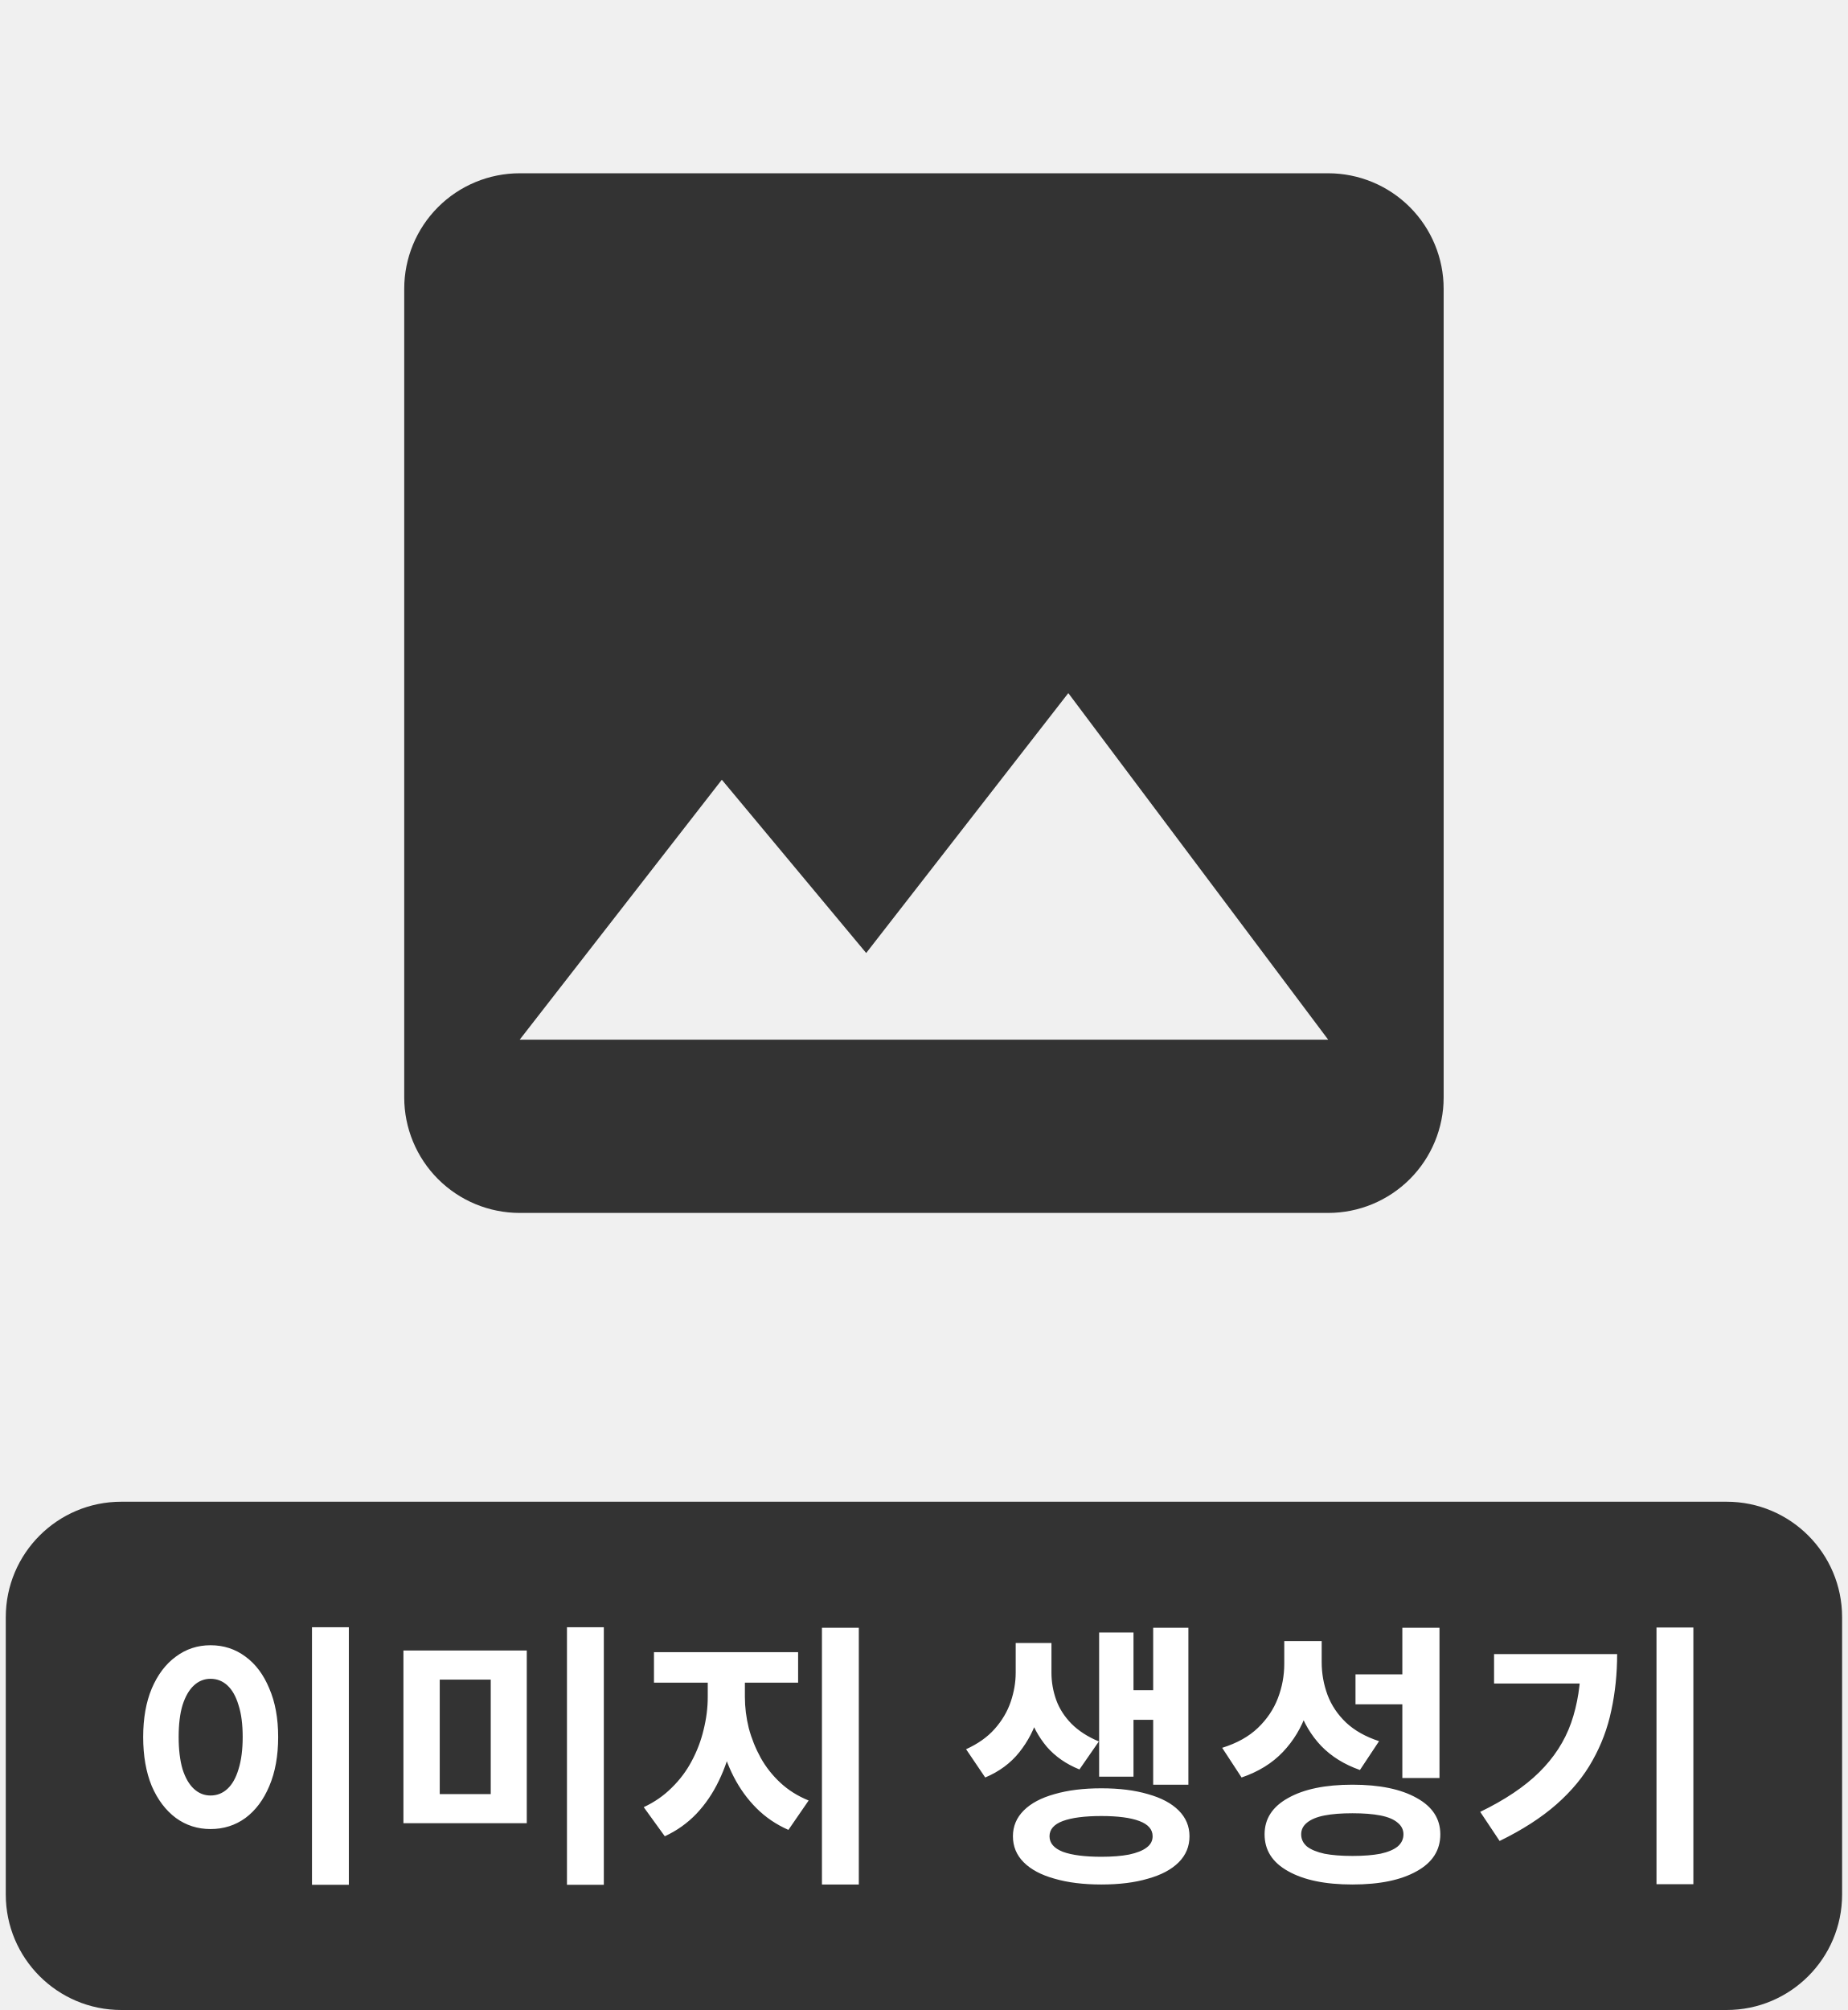
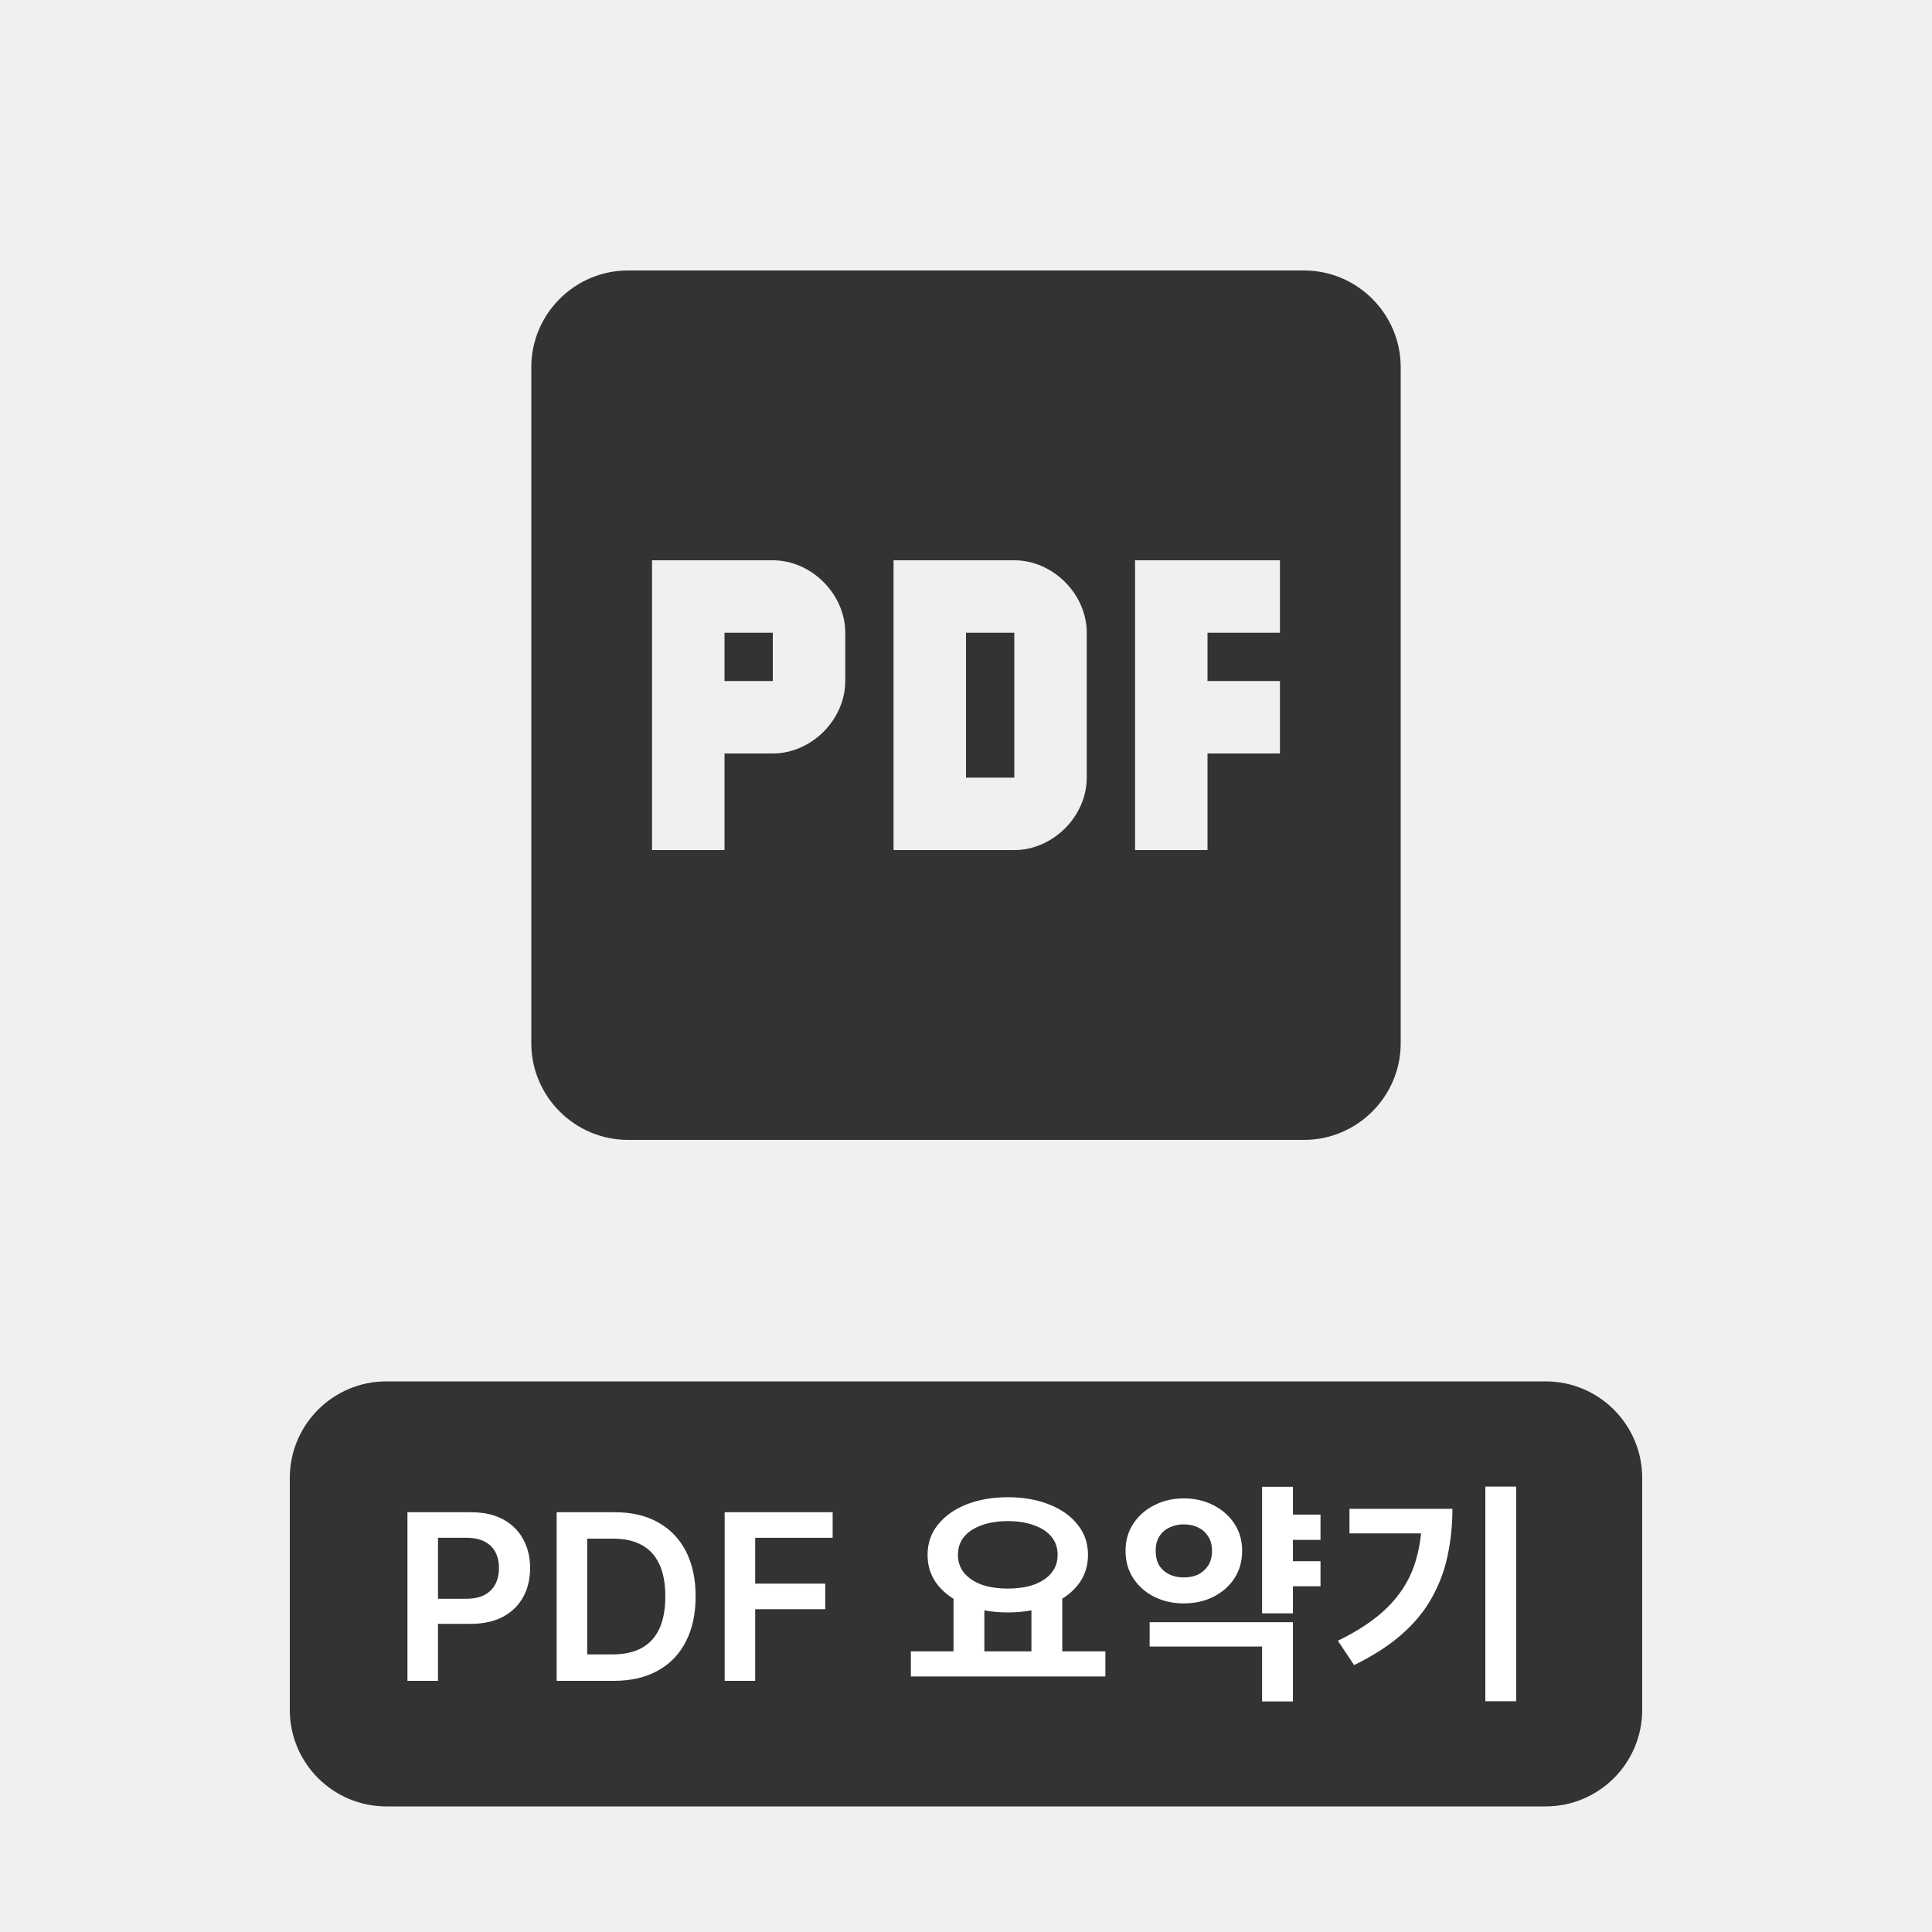
- <svg xmlns="http://www.w3.org/2000/svg" width="160" height="174" viewBox="0 0 160 174" fill="none">
-   <path d="M62.5 67.5L75 82.5L92.5 60L115 90H45M125 95V25C125 22.348 123.946 19.804 122.071 17.929C120.196 16.054 117.652 15 115 15H45C42.348 15 39.804 16.054 37.929 17.929C36.054 19.804 35 22.348 35 25V95C35 97.652 36.054 100.196 37.929 102.071C39.804 103.946 42.348 105 45 105H115C117.652 105 120.196 103.946 122.071 102.071C123.946 100.196 125 97.652 125 95Z" fill="#333333" />
-   <rect x="0.5" y="130" width="159" height="44" rx="10" fill="#333333" />
-   <path d="M27.013 140.864H30.205V163.16H27.013V140.864ZM18.229 142.424C19.365 142.424 20.373 142.752 21.253 143.408C22.133 144.048 22.821 144.968 23.317 146.168C23.829 147.352 24.085 148.752 24.085 150.368C24.085 152 23.829 153.416 23.317 154.616C22.821 155.8 22.133 156.72 21.253 157.376C20.373 158.016 19.365 158.336 18.229 158.336C17.109 158.336 16.109 158.016 15.229 157.376C14.349 156.72 13.653 155.8 13.141 154.616C12.645 153.416 12.397 152 12.397 150.368C12.397 148.752 12.645 147.352 13.141 146.168C13.653 144.968 14.349 144.048 15.229 143.408C16.109 142.752 17.109 142.424 18.229 142.424ZM18.229 145.328C17.685 145.328 17.205 145.52 16.789 145.904C16.373 146.288 16.045 146.856 15.805 147.608C15.581 148.344 15.469 149.264 15.469 150.368C15.469 151.456 15.581 152.384 15.805 153.152C16.045 153.904 16.373 154.472 16.789 154.856C17.205 155.24 17.685 155.432 18.229 155.432C18.789 155.432 19.277 155.24 19.693 154.856C20.109 154.472 20.429 153.904 20.653 153.152C20.893 152.384 21.013 151.456 21.013 150.368C21.013 149.264 20.893 148.344 20.653 147.608C20.429 146.856 20.109 146.288 19.693 145.904C19.277 145.52 18.789 145.328 18.229 145.328ZM34.931 142.88H45.611V157.832H34.931V142.88ZM42.491 145.4H38.075V155.312H42.491V145.4ZM49.091 140.864H52.283V163.16H49.091V140.864ZM61.281 144.416H63.825V146.912C63.825 148.192 63.689 149.448 63.417 150.68C63.161 151.912 62.769 153.072 62.241 154.16C61.729 155.232 61.081 156.184 60.297 157.016C59.513 157.832 58.601 158.48 57.561 158.96L55.737 156.44C56.665 156.008 57.473 155.448 58.161 154.76C58.865 154.072 59.441 153.304 59.889 152.456C60.353 151.592 60.697 150.688 60.921 149.744C61.161 148.784 61.281 147.84 61.281 146.912V144.416ZM61.977 144.416H64.497V146.912C64.497 147.792 64.609 148.688 64.833 149.6C65.073 150.496 65.417 151.352 65.865 152.168C66.313 152.968 66.881 153.688 67.569 154.328C68.257 154.968 69.073 155.48 70.017 155.864L68.265 158.408C67.209 157.944 66.289 157.32 65.505 156.536C64.721 155.752 64.065 154.848 63.537 153.824C63.009 152.8 62.617 151.704 62.361 150.536C62.105 149.352 61.977 148.144 61.977 146.912V144.416ZM56.625 143.024H69.105V145.664H56.625V143.024ZM71.169 140.912H74.361V163.136H71.169V140.912ZM87.945 142.232H90.441V144.8C90.441 146.064 90.265 147.296 89.913 148.496C89.561 149.68 89.009 150.744 88.257 151.688C87.505 152.632 86.521 153.36 85.305 153.872L83.649 151.424C84.673 150.96 85.497 150.376 86.121 149.672C86.761 148.952 87.225 148.168 87.513 147.32C87.801 146.472 87.945 145.632 87.945 144.8V142.232ZM88.545 142.232H91.041V144.8C91.041 145.6 91.177 146.384 91.449 147.152C91.721 147.904 92.161 148.592 92.769 149.216C93.393 149.84 94.185 150.352 95.145 150.752L93.465 153.176C92.313 152.712 91.369 152.056 90.633 151.208C89.913 150.344 89.385 149.368 89.049 148.28C88.713 147.176 88.545 146.016 88.545 144.8V142.232ZM99.849 140.912H102.897V154.496H99.849V140.912ZM97.185 146.312H100.713V148.88H97.185V146.312ZM95.169 141.32H98.145V153.8H95.169V141.32ZM95.361 154.808C96.913 154.808 98.257 154.976 99.393 155.312C100.545 155.632 101.433 156.104 102.057 156.728C102.681 157.352 102.993 158.096 102.993 158.96C102.993 159.84 102.681 160.592 102.057 161.216C101.433 161.84 100.545 162.312 99.393 162.632C98.257 162.968 96.913 163.136 95.361 163.136C93.809 163.136 92.457 162.968 91.305 162.632C90.153 162.312 89.265 161.84 88.641 161.216C88.017 160.592 87.705 159.84 87.705 158.96C87.705 158.096 88.017 157.352 88.641 156.728C89.265 156.104 90.153 155.632 91.305 155.312C92.457 154.976 93.809 154.808 95.361 154.808ZM95.361 157.208C93.921 157.208 92.809 157.352 92.025 157.64C91.257 157.928 90.873 158.368 90.873 158.96C90.873 159.552 91.257 160 92.025 160.304C92.809 160.592 93.921 160.736 95.361 160.736C96.305 160.736 97.105 160.672 97.761 160.544C98.433 160.4 98.937 160.2 99.273 159.944C99.625 159.688 99.801 159.36 99.801 158.96C99.801 158.368 99.417 157.928 98.649 157.64C97.881 157.352 96.785 157.208 95.361 157.208ZM111.199 142.064H113.839V144.032C113.839 145.52 113.607 146.92 113.143 148.232C112.695 149.544 112.007 150.688 111.079 151.664C110.151 152.64 108.959 153.376 107.503 153.872L105.823 151.304C107.103 150.904 108.135 150.328 108.919 149.576C109.703 148.824 110.279 147.968 110.647 147.008C111.015 146.048 111.199 145.056 111.199 144.032V142.064ZM111.847 142.064H114.439V143.888C114.439 144.864 114.607 145.808 114.943 146.72C115.279 147.616 115.815 148.416 116.551 149.12C117.287 149.808 118.239 150.344 119.407 150.728L117.751 153.224C116.391 152.744 115.271 152.048 114.391 151.136C113.527 150.224 112.887 149.152 112.471 147.92C112.055 146.672 111.847 145.328 111.847 143.888V142.064ZM121.423 140.912H124.639V153.92H121.423V140.912ZM117.103 154.496C119.455 154.496 121.311 154.88 122.671 155.648C124.031 156.4 124.711 157.448 124.711 158.792C124.711 160.168 124.031 161.232 122.671 161.984C121.311 162.752 119.455 163.136 117.103 163.136C114.751 163.136 112.895 162.752 111.535 161.984C110.175 161.232 109.495 160.168 109.495 158.792C109.495 157.448 110.175 156.4 111.535 155.648C112.895 154.88 114.751 154.496 117.103 154.496ZM117.103 156.968C116.143 156.968 115.335 157.032 114.679 157.16C114.023 157.288 113.519 157.496 113.167 157.784C112.831 158.056 112.663 158.392 112.663 158.792C112.663 159.208 112.831 159.56 113.167 159.848C113.519 160.12 114.023 160.328 114.679 160.472C115.335 160.6 116.143 160.664 117.103 160.664C118.063 160.664 118.871 160.6 119.527 160.472C120.183 160.328 120.679 160.12 121.015 159.848C121.351 159.56 121.519 159.208 121.519 158.792C121.519 158.392 121.351 158.056 121.015 157.784C120.679 157.496 120.183 157.288 119.527 157.16C118.871 157.032 118.063 156.968 117.103 156.968ZM117.367 144.944H121.903V147.536H117.367V144.944ZM143.429 140.888H146.621V163.112H143.429V140.888ZM136.877 143.192H140.021C140.021 144.888 139.853 146.512 139.517 148.064C139.197 149.6 138.653 151.048 137.885 152.408C137.133 153.768 136.093 155.032 134.765 156.2C133.453 157.352 131.813 158.408 129.845 159.368L128.165 156.848C130.309 155.808 132.013 154.664 133.277 153.416C134.557 152.152 135.477 150.728 136.037 149.144C136.597 147.544 136.877 145.752 136.877 143.768V143.192ZM129.365 143.192H138.365V145.736H129.365V143.192Z" fill="white" />
+ <svg xmlns="http://www.w3.org/2000/svg" width="200" height="200" viewBox="0 0 200 200" fill="none">
+   <path d="M135 28H65C59.5 28 55 32.5 55 38V108C55 113.5 59.5 118 65 118H135C140.5 118 145 113.5 145 108V38C145 32.5 140.5 28 135 28ZM87.5 70.5C87.5 74.5 84 78 80 78H75V88H67.5V58H80C84 58 87.5 61.5 87.5 65.5V70.5ZM112.5 80.5C112.5 84.5 109 88 105 88H92.5V58H105C109 58 112.5 61.5 112.5 65.5V80.5ZM132.5 65.5H125V70.5H132.5V78H125V88H117.5V58H132.5V65.5ZM100 65.5H105V80.5H100V65.5ZM75 65.5H80V70.5H75V65.5Z" fill="#333333" />
+   <rect x="30" y="143" width="140" height="44" rx="10" fill="#333333" />
+   <path d="M42.179 174V156.545H48.724C50.065 156.545 51.19 156.795 52.099 157.295C53.014 157.795 53.704 158.483 54.17 159.358C54.642 160.227 54.877 161.216 54.877 162.324C54.877 163.443 54.642 164.437 54.17 165.307C53.699 166.176 53.002 166.861 52.082 167.361C51.162 167.855 50.028 168.102 48.681 168.102H44.343V165.503H48.255C49.039 165.503 49.681 165.366 50.181 165.094C50.681 164.821 51.051 164.446 51.289 163.969C51.534 163.491 51.656 162.943 51.656 162.324C51.656 161.705 51.534 161.159 51.289 160.688C51.051 160.216 50.679 159.849 50.173 159.588C49.673 159.321 49.028 159.188 48.238 159.188H45.341V174H42.179ZM63.539 174H57.624V156.545H63.658C65.391 156.545 66.88 156.895 68.124 157.594C69.374 158.287 70.334 159.284 71.005 160.585C71.675 161.886 72.01 163.443 72.01 165.256C72.01 167.074 71.672 168.636 70.996 169.943C70.326 171.25 69.357 172.253 68.09 172.952C66.829 173.651 65.311 174 63.539 174ZM60.786 171.264H63.385C64.601 171.264 65.615 171.043 66.428 170.599C67.24 170.151 67.851 169.483 68.26 168.597C68.669 167.705 68.874 166.591 68.874 165.256C68.874 163.92 68.669 162.812 68.26 161.932C67.851 161.045 67.246 160.384 66.445 159.946C65.65 159.503 64.661 159.281 63.479 159.281H60.786V171.264ZM75.015 174V156.545H86.196V159.196H78.177V163.935H85.429V166.585H78.177V174H75.015ZM98.709 165.192H101.901V171.408H98.709V165.192ZM106.773 165.192H109.965V171.408H106.773V165.192ZM94.293 170.952H114.429V173.544H94.293V170.952ZM104.325 154.992C105.925 154.992 107.349 155.24 108.597 155.736C109.861 156.232 110.845 156.928 111.549 157.824C112.269 158.704 112.629 159.752 112.629 160.968C112.629 162.168 112.269 163.216 111.549 164.112C110.845 164.992 109.861 165.68 108.597 166.176C107.349 166.672 105.925 166.92 104.325 166.92C102.741 166.92 101.317 166.672 100.053 166.176C98.805 165.68 97.821 164.992 97.101 164.112C96.381 163.216 96.021 162.168 96.021 160.968C96.021 159.752 96.381 158.704 97.101 157.824C97.821 156.928 98.805 156.232 100.053 155.736C101.317 155.24 102.741 154.992 104.325 154.992ZM104.325 157.464C103.301 157.464 102.397 157.608 101.613 157.896C100.845 158.168 100.245 158.56 99.813 159.072C99.381 159.584 99.165 160.216 99.165 160.968C99.165 161.688 99.381 162.312 99.813 162.84C100.245 163.352 100.845 163.752 101.613 164.04C102.397 164.312 103.301 164.448 104.325 164.448C105.365 164.448 106.269 164.312 107.037 164.04C107.821 163.752 108.421 163.352 108.837 162.84C109.269 162.312 109.485 161.688 109.485 160.968C109.485 160.216 109.269 159.584 108.837 159.072C108.421 158.56 107.821 158.168 107.037 157.896C106.269 157.608 105.365 157.464 104.325 157.464ZM132.883 156.792H136.699V159.408H132.883V156.792ZM132.883 161.616H136.699V164.208H132.883V161.616ZM130.651 153.912H133.843V167.016H130.651V153.912ZM119.011 167.928H133.843V176.136H130.651V170.448H119.011V167.928ZM122.539 155.112C123.691 155.112 124.723 155.352 125.635 155.832C126.547 156.296 127.267 156.936 127.795 157.752C128.323 158.552 128.587 159.48 128.587 160.536C128.587 161.608 128.323 162.552 127.795 163.368C127.267 164.184 126.547 164.824 125.635 165.288C124.723 165.752 123.691 165.984 122.539 165.984C121.403 165.984 120.379 165.752 119.467 165.288C118.555 164.824 117.835 164.184 117.307 163.368C116.779 162.552 116.515 161.608 116.515 160.536C116.515 159.48 116.779 158.552 117.307 157.752C117.835 156.936 118.555 156.296 119.467 155.832C120.379 155.352 121.403 155.112 122.539 155.112ZM122.539 157.8C121.995 157.8 121.499 157.912 121.051 158.136C120.603 158.344 120.251 158.656 119.995 159.072C119.755 159.472 119.635 159.96 119.635 160.536C119.635 161.128 119.755 161.632 119.995 162.048C120.251 162.448 120.603 162.76 121.051 162.984C121.499 163.192 121.995 163.296 122.539 163.296C123.115 163.296 123.619 163.192 124.051 162.984C124.483 162.76 124.827 162.448 125.083 162.048C125.339 161.632 125.467 161.128 125.467 160.536C125.467 159.96 125.339 159.472 125.083 159.072C124.827 158.656 124.483 158.344 124.051 158.136C123.619 157.912 123.115 157.8 122.539 157.8ZM153.761 153.888H156.953V176.112H153.761V153.888ZM147.209 156.192H150.353C150.353 157.888 150.185 159.512 149.849 161.064C149.529 162.6 148.985 164.048 148.217 165.408C147.465 166.768 146.425 168.032 145.097 169.2C143.785 170.352 142.145 171.408 140.177 172.368L138.497 169.848C140.641 168.808 142.345 167.664 143.609 166.416C144.889 165.152 145.809 163.728 146.369 162.144C146.929 160.544 147.209 158.752 147.209 156.768V156.192ZM139.697 156.192H148.697V158.736H139.697V156.192Z" fill="white" />
</svg>
